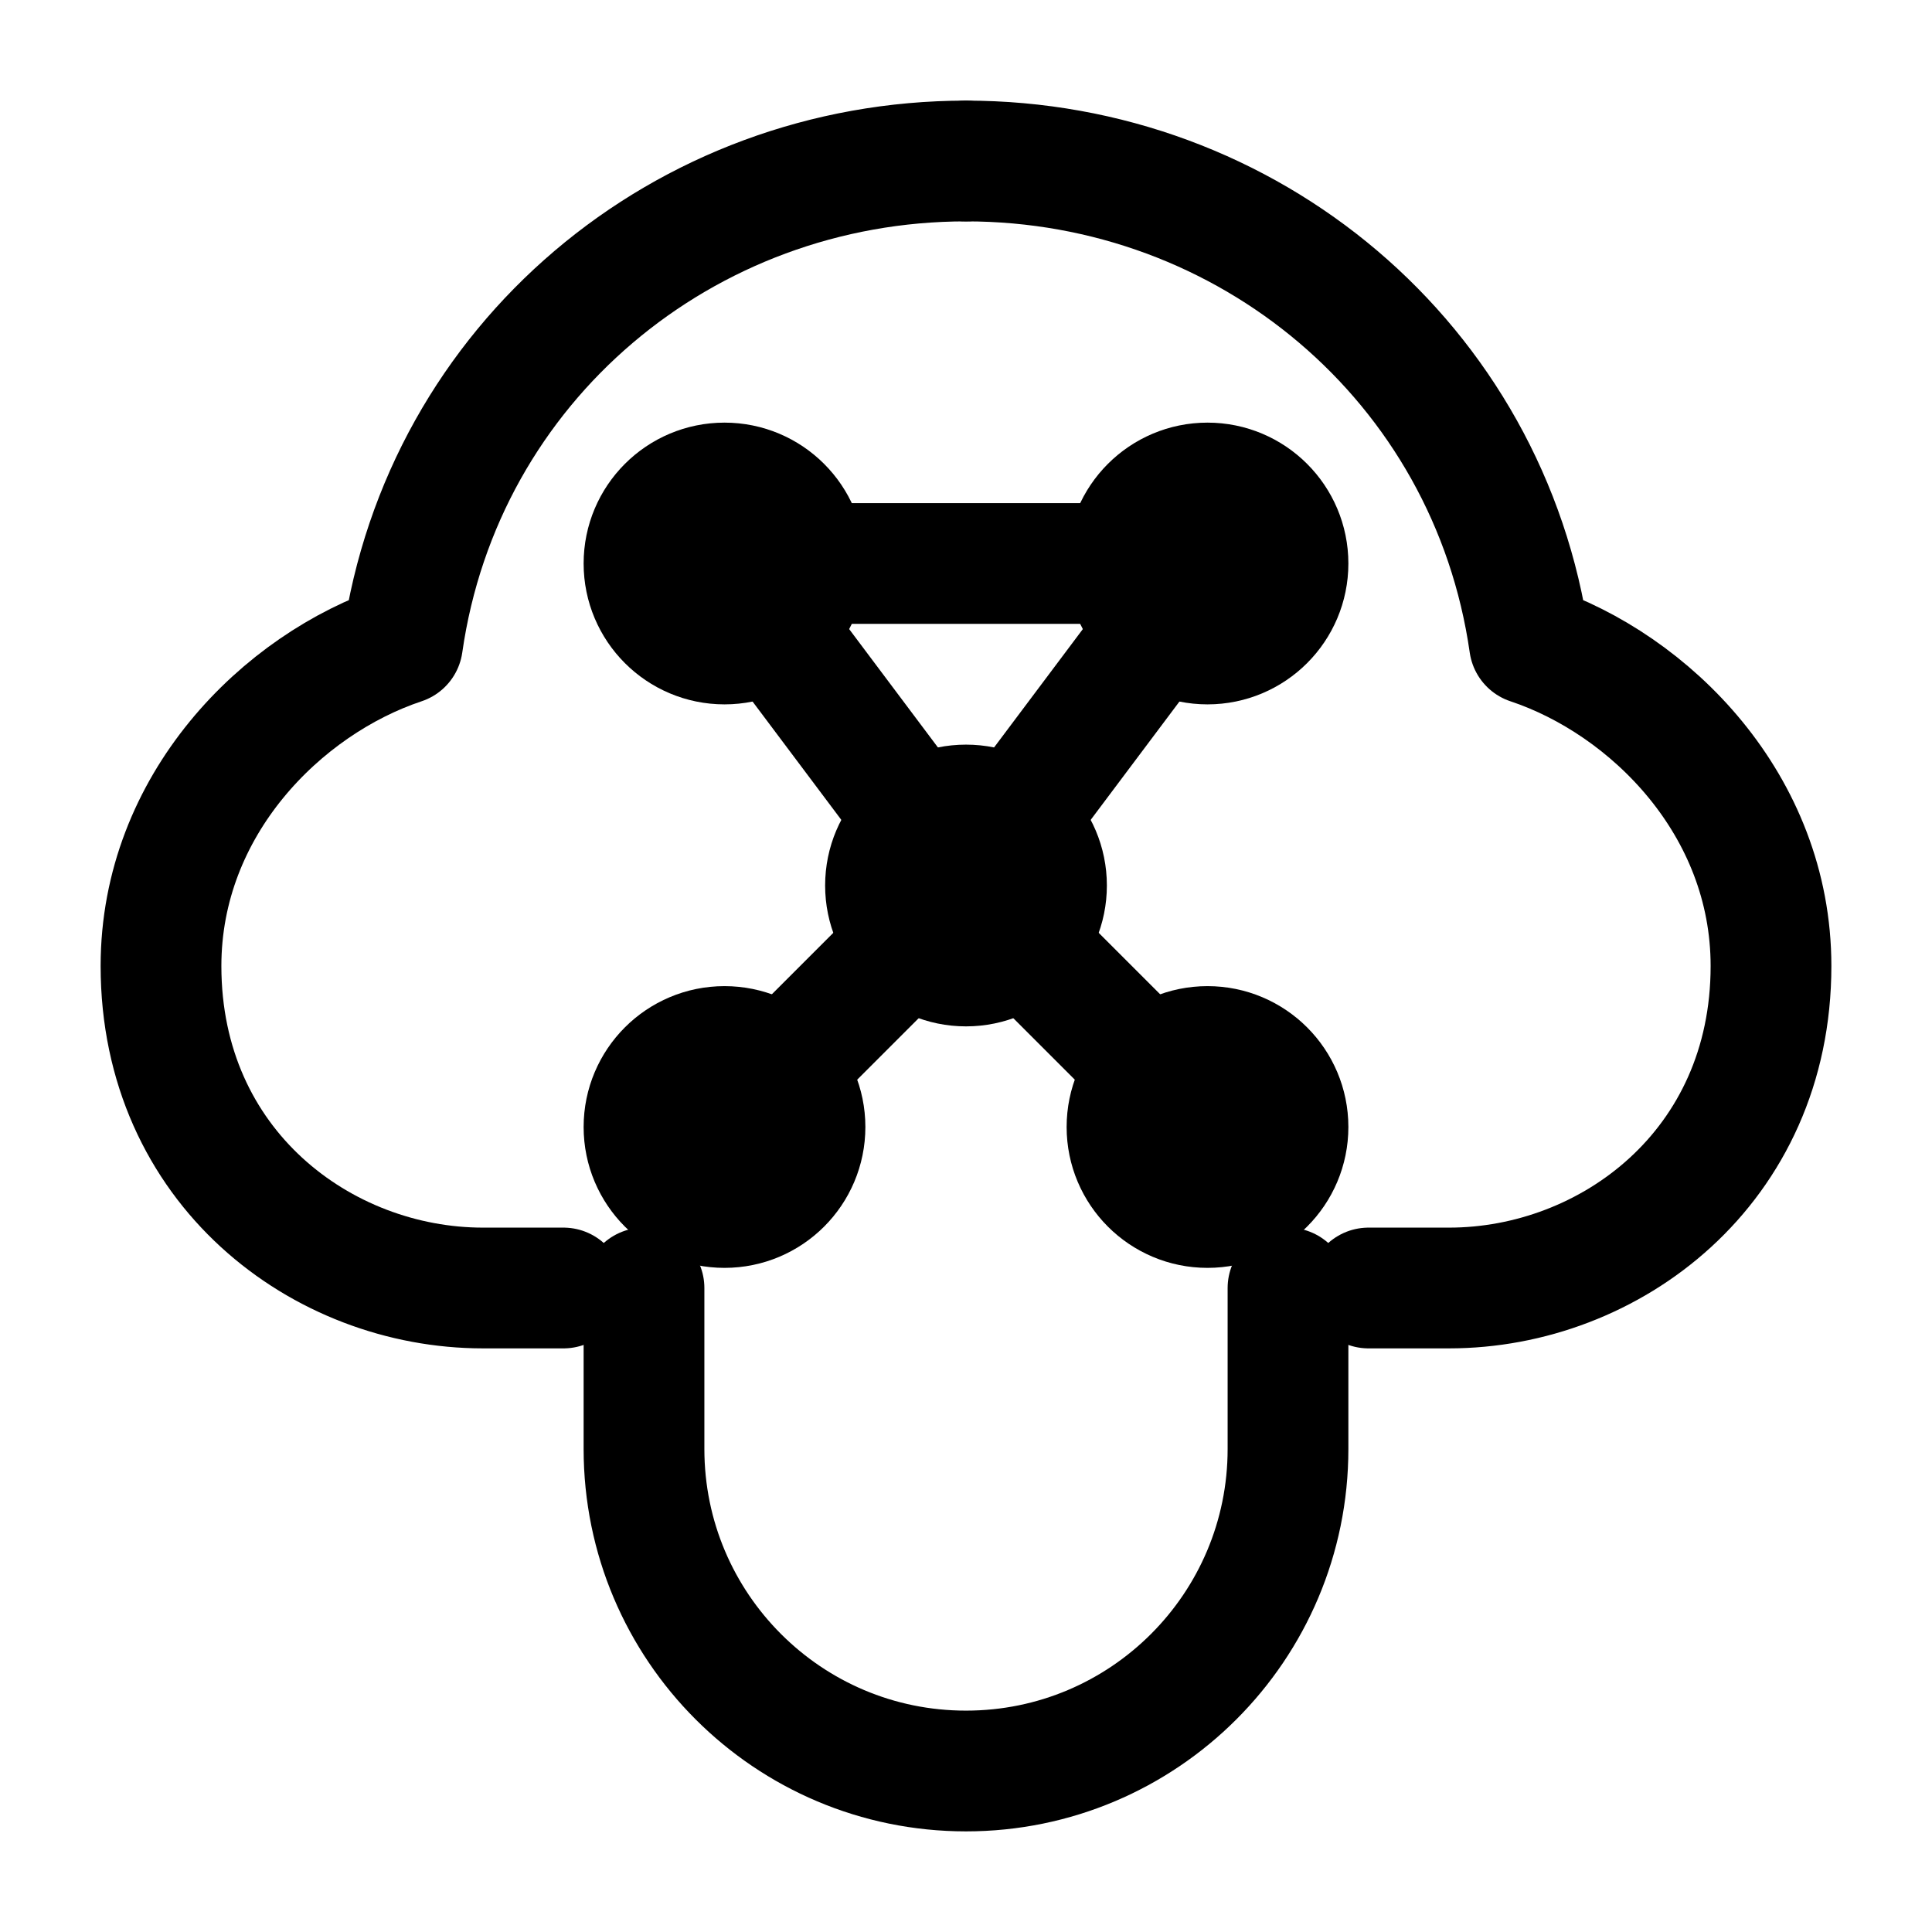
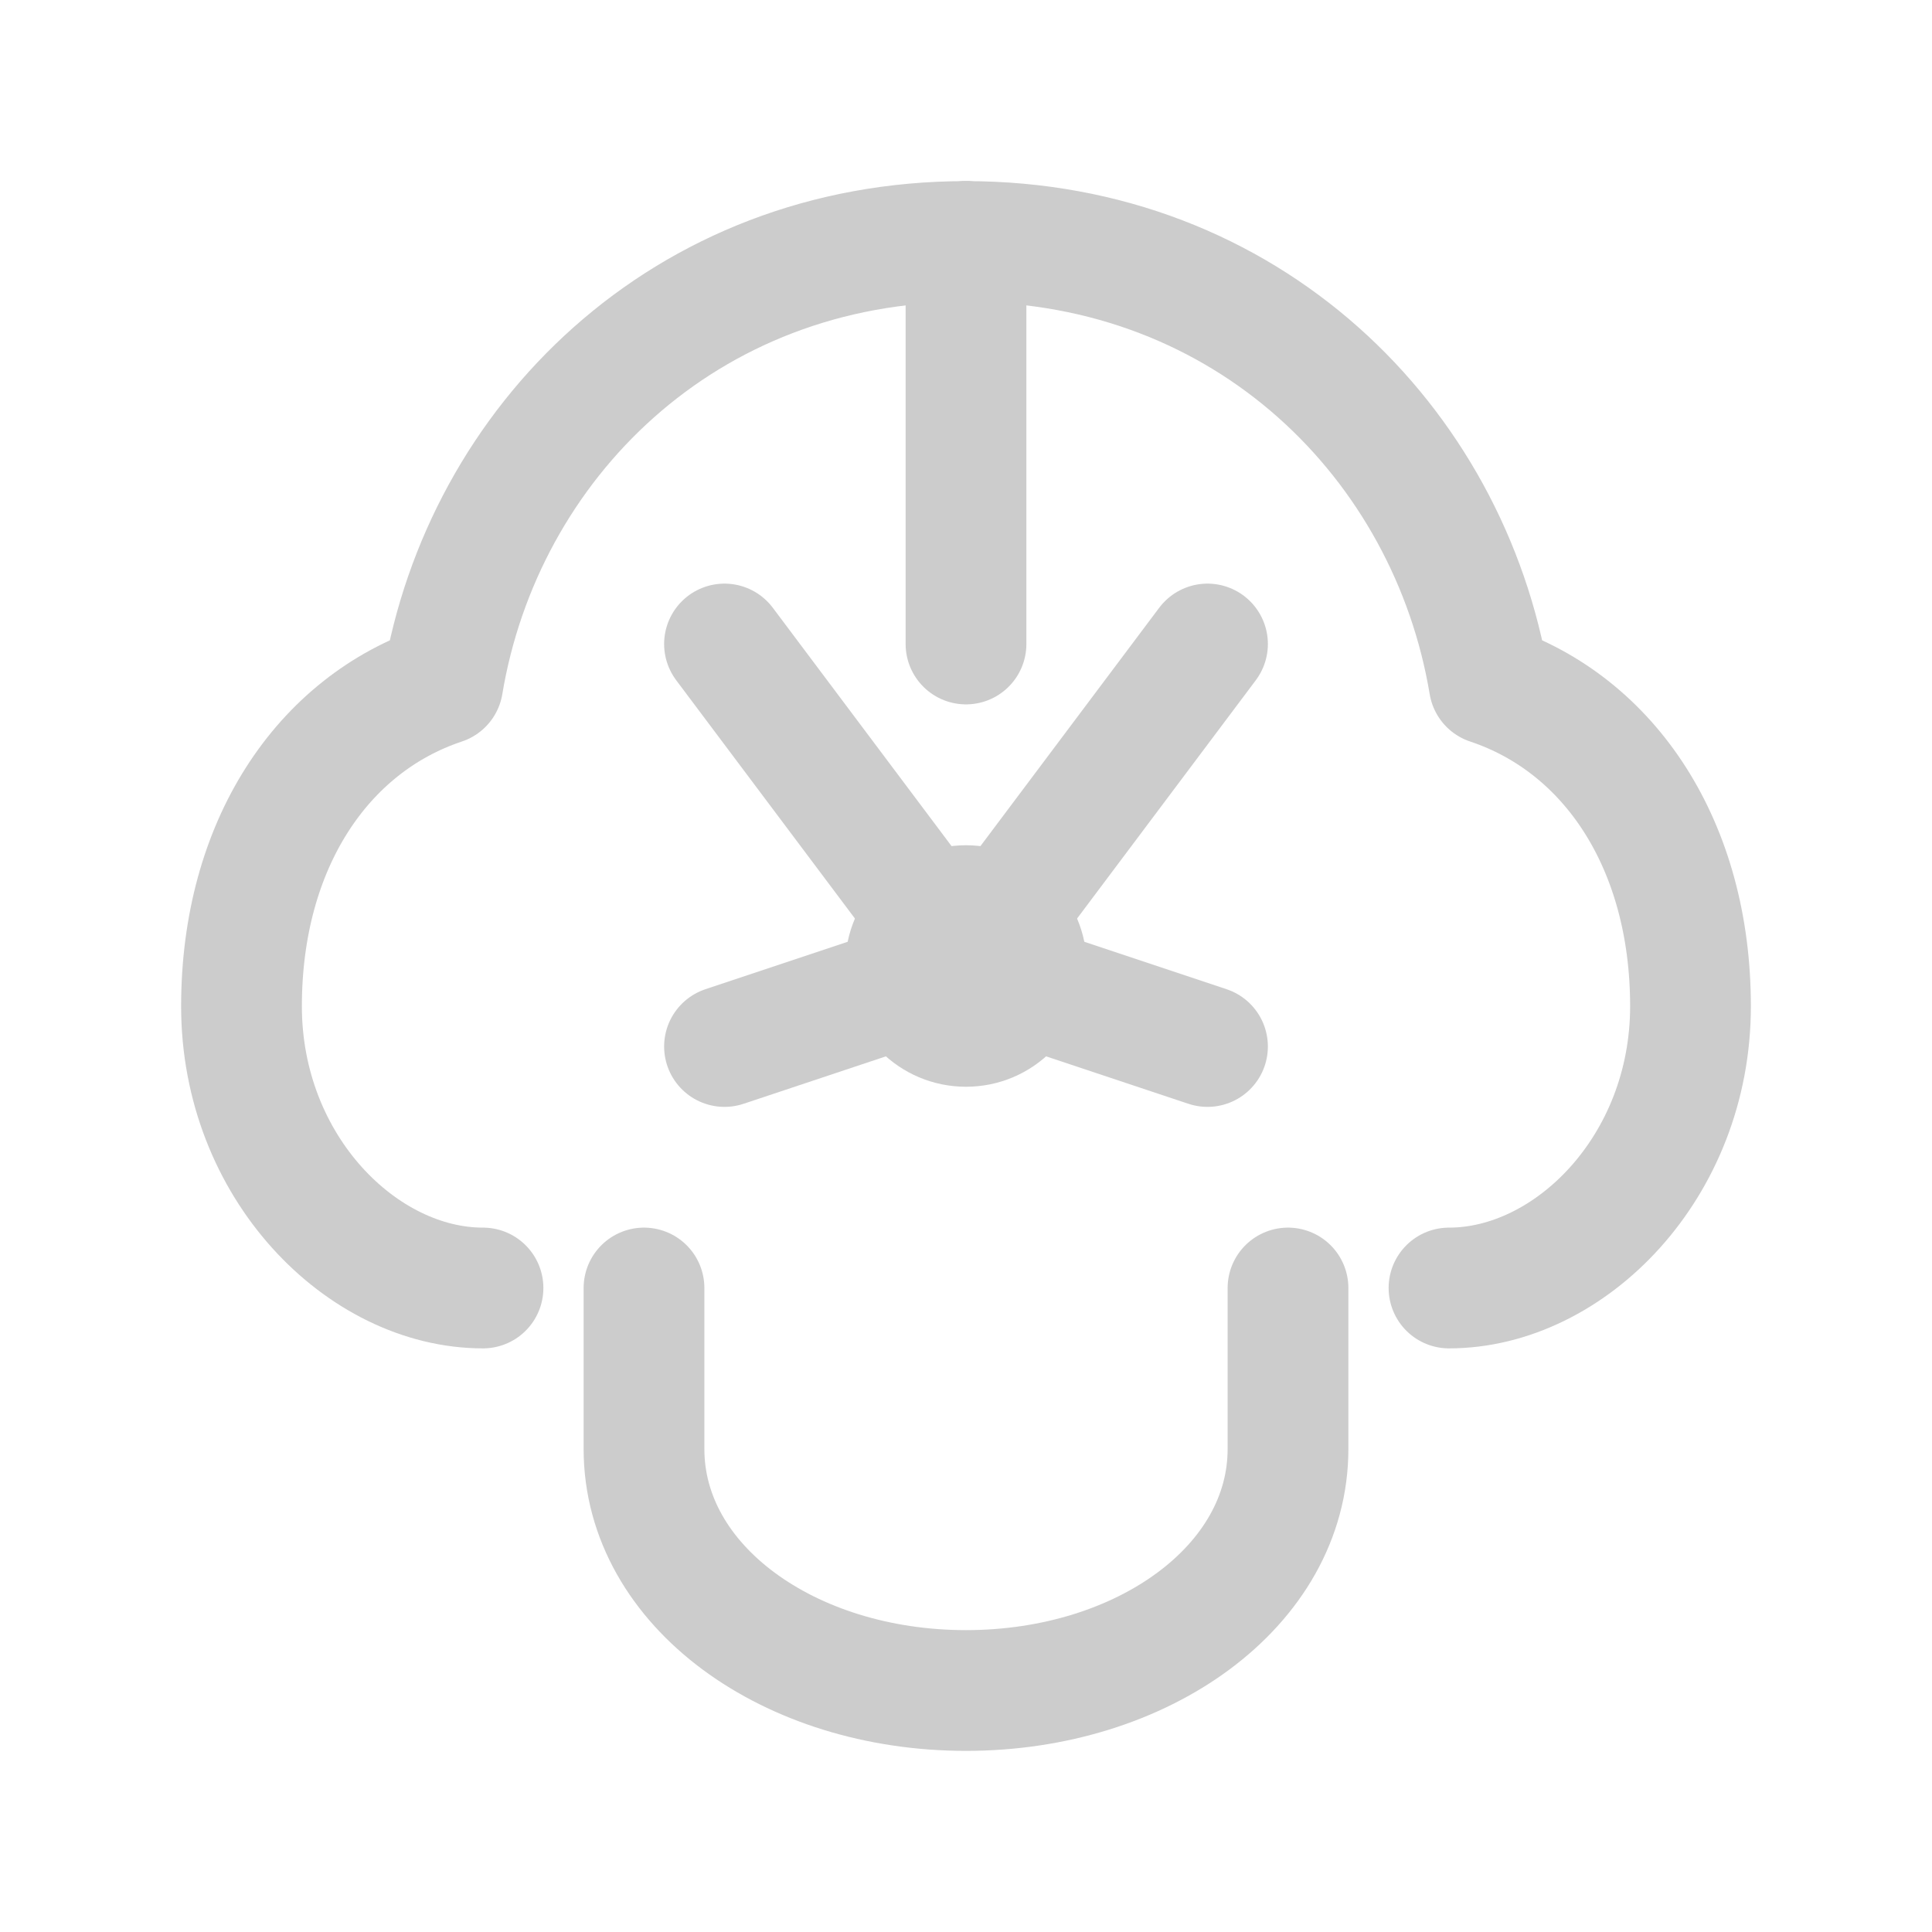
- <svg xmlns="http://www.w3.org/2000/svg" viewBox="0 0 24 24" fill="none" stroke="currentColor" stroke-width="1.5" stroke-linecap="round" stroke-linejoin="round">
-   <path d="M12 2C8.5 2 5.5 4.5 5 8c-1.5.5-3 2-3 4 0 2.5 2 4 4 4h1" />
-   <path d="M12 2c3.5 0 6.5 2.5 7 6 1.5.5 3 2 3 4 0 2.5-2 4-4 4h-1" />
-   <path d="M8 16v2a4 4 0 0 0 8 0v-2" />
-   <circle cx="9" cy="7" r="1" />
-   <circle cx="15" cy="7" r="1" />
-   <circle cx="12" cy="11" r="1" />
-   <circle cx="9" cy="14" r="1" />
-   <circle cx="15" cy="14" r="1" />
-   <line x1="9" y1="7" x2="12" y2="11" />
-   <line x1="15" y1="7" x2="12" y2="11" />
-   <line x1="12" y1="11" x2="9" y2="14" />
-   <line x1="12" y1="11" x2="15" y2="14" />
-   <line x1="9" y1="7" x2="15" y2="7" />
+ <svg xmlns="http://www.w3.org/2000/svg" viewBox="0 0 24 24" fill="none" stroke="#cccccc" stroke-width="1.5" stroke-linecap="round" stroke-linejoin="round">
+   <path d="M12 3C8.5 3 6 5.5 5.5 8.5C4 9 3 10.5 3 12.5C3 14.5 4.5 16 6 16" />
+   <path d="M12 3C15.5 3 18 5.5 18.5 8.5C20 9 21 10.5 21 12.5C21 14.5 19.5 16 18 16" />
+   <path d="M8 16V18C8 19.7 9.8 21 12 21C14.2 21 16 19.7 16 18V16" />
+   <path d="M12 3V8" />
+   <path d="M9 8L12 12L15 8" />
+   <path d="M9 13L12 12L15 13" />
+   <circle cx="12" cy="12" r="1.5" fill="#cccccc" stroke="none" />
</svg>
